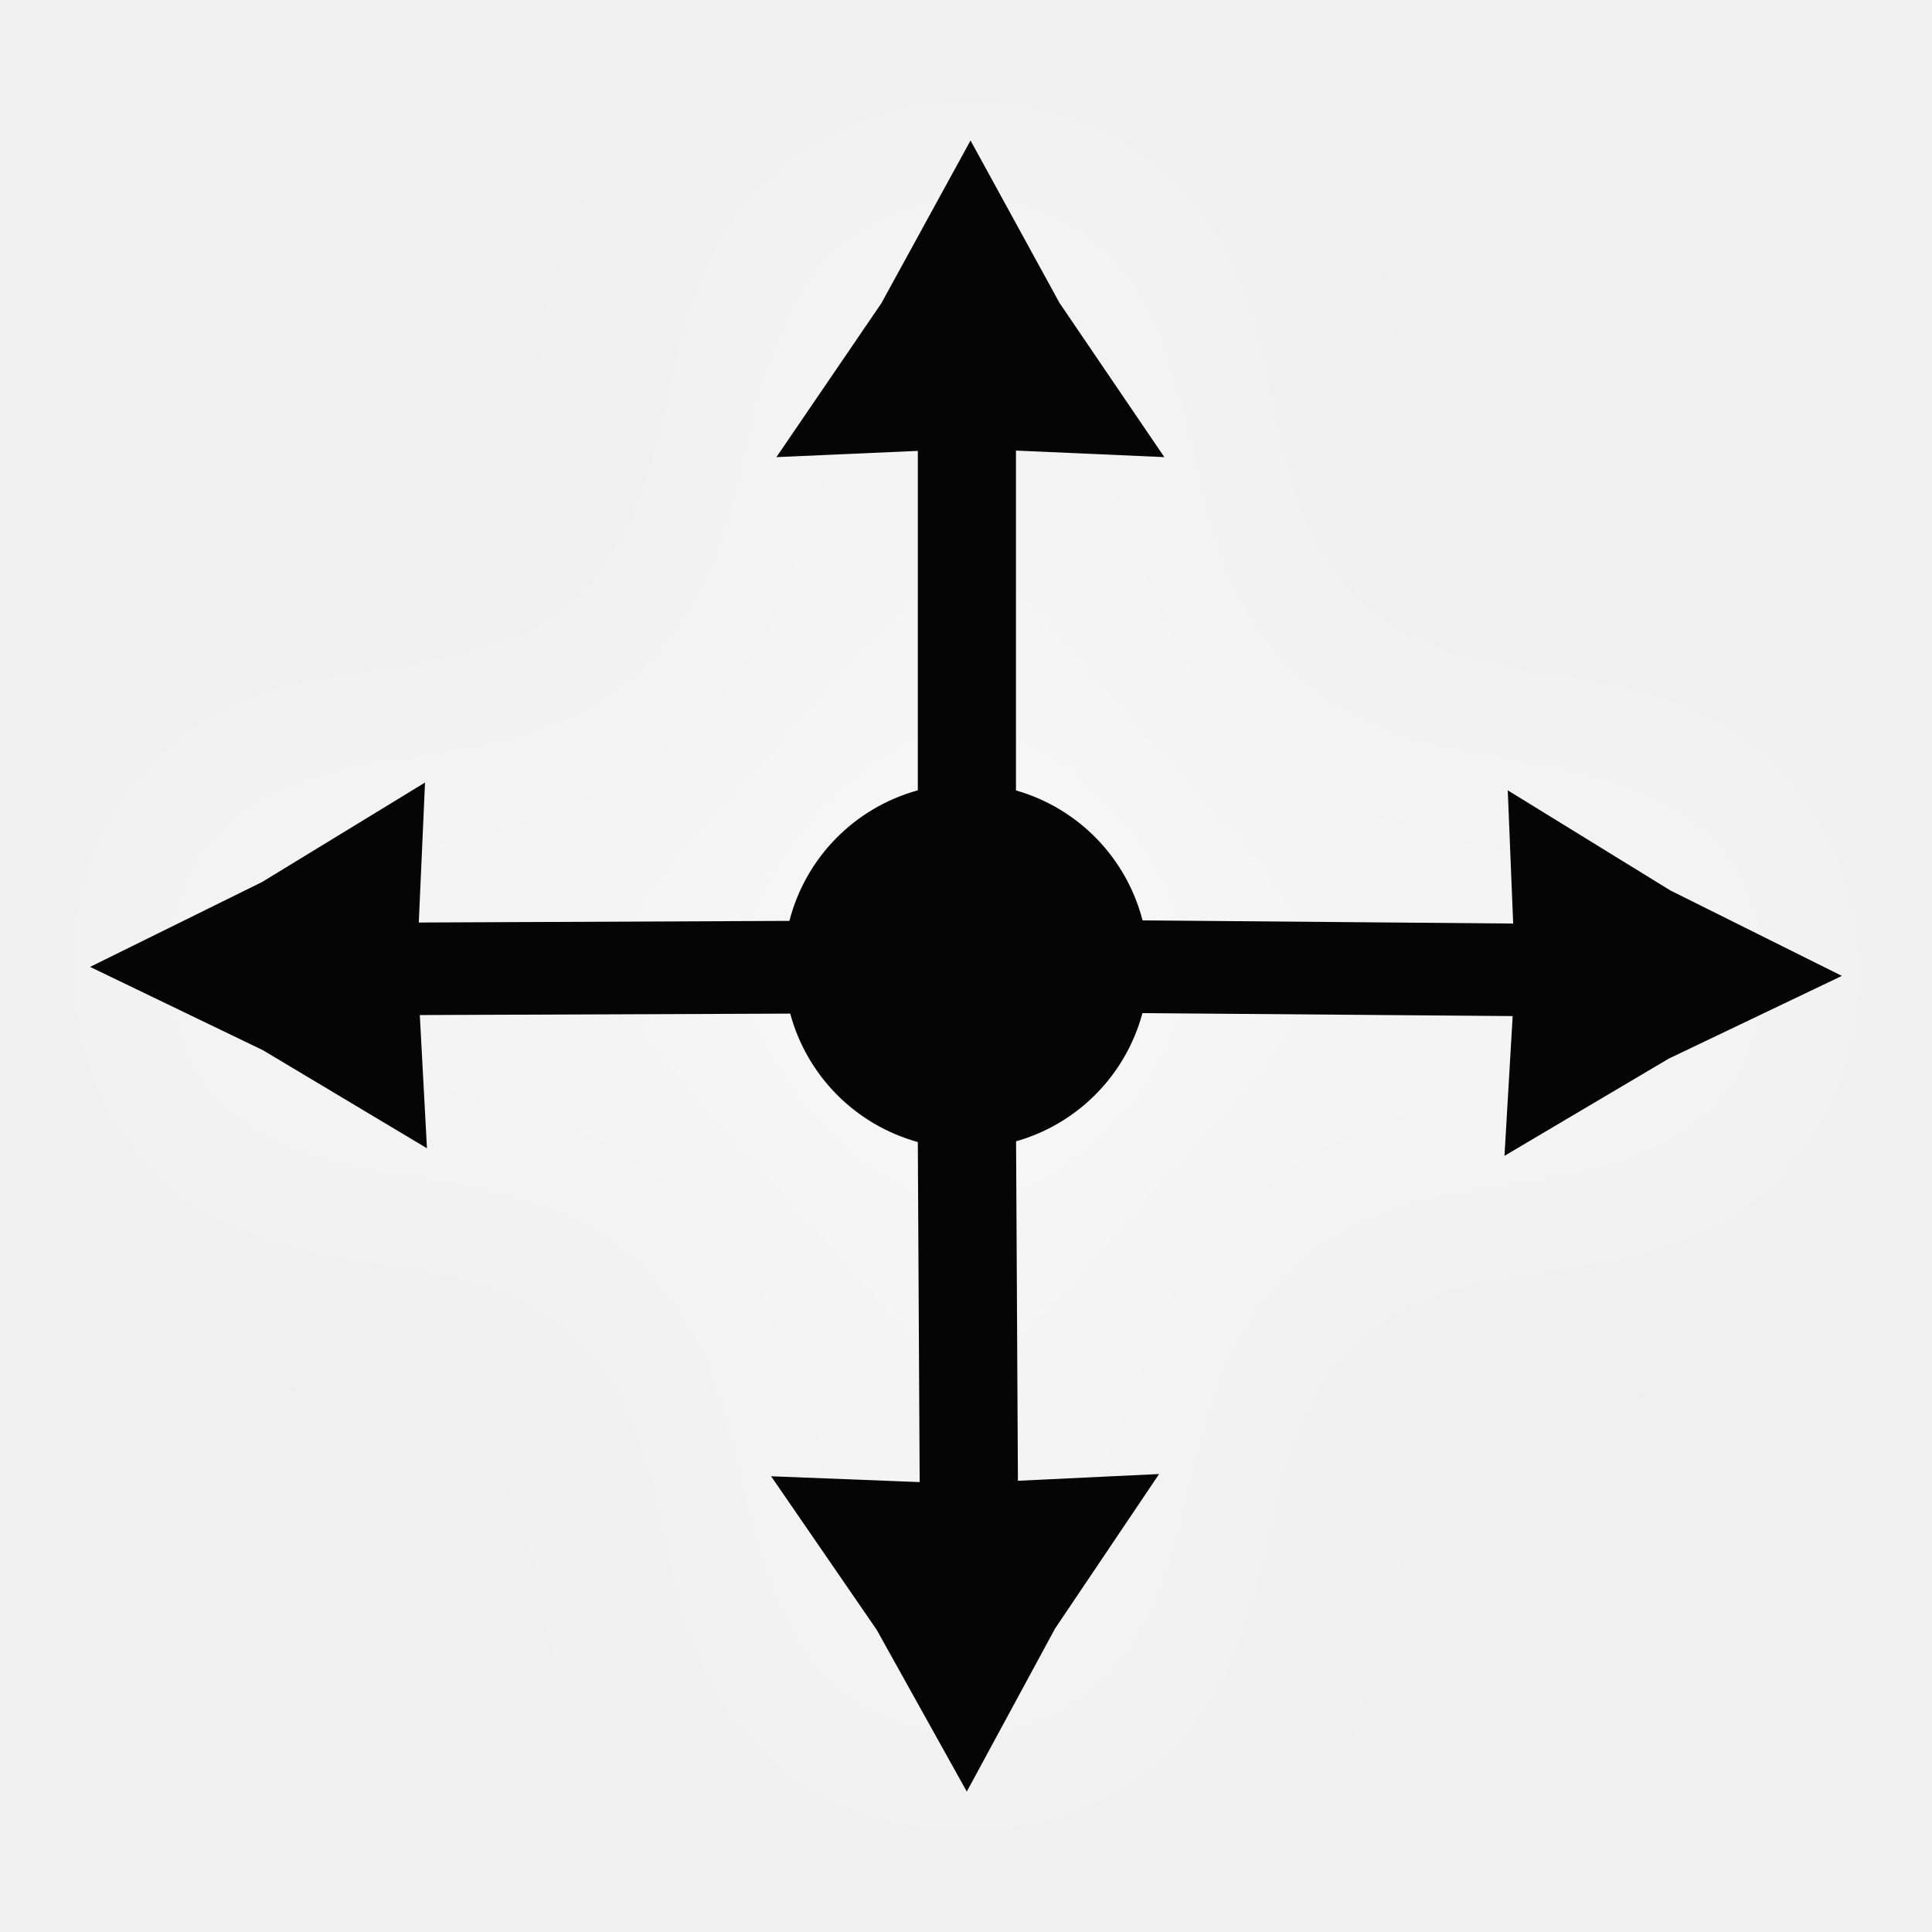
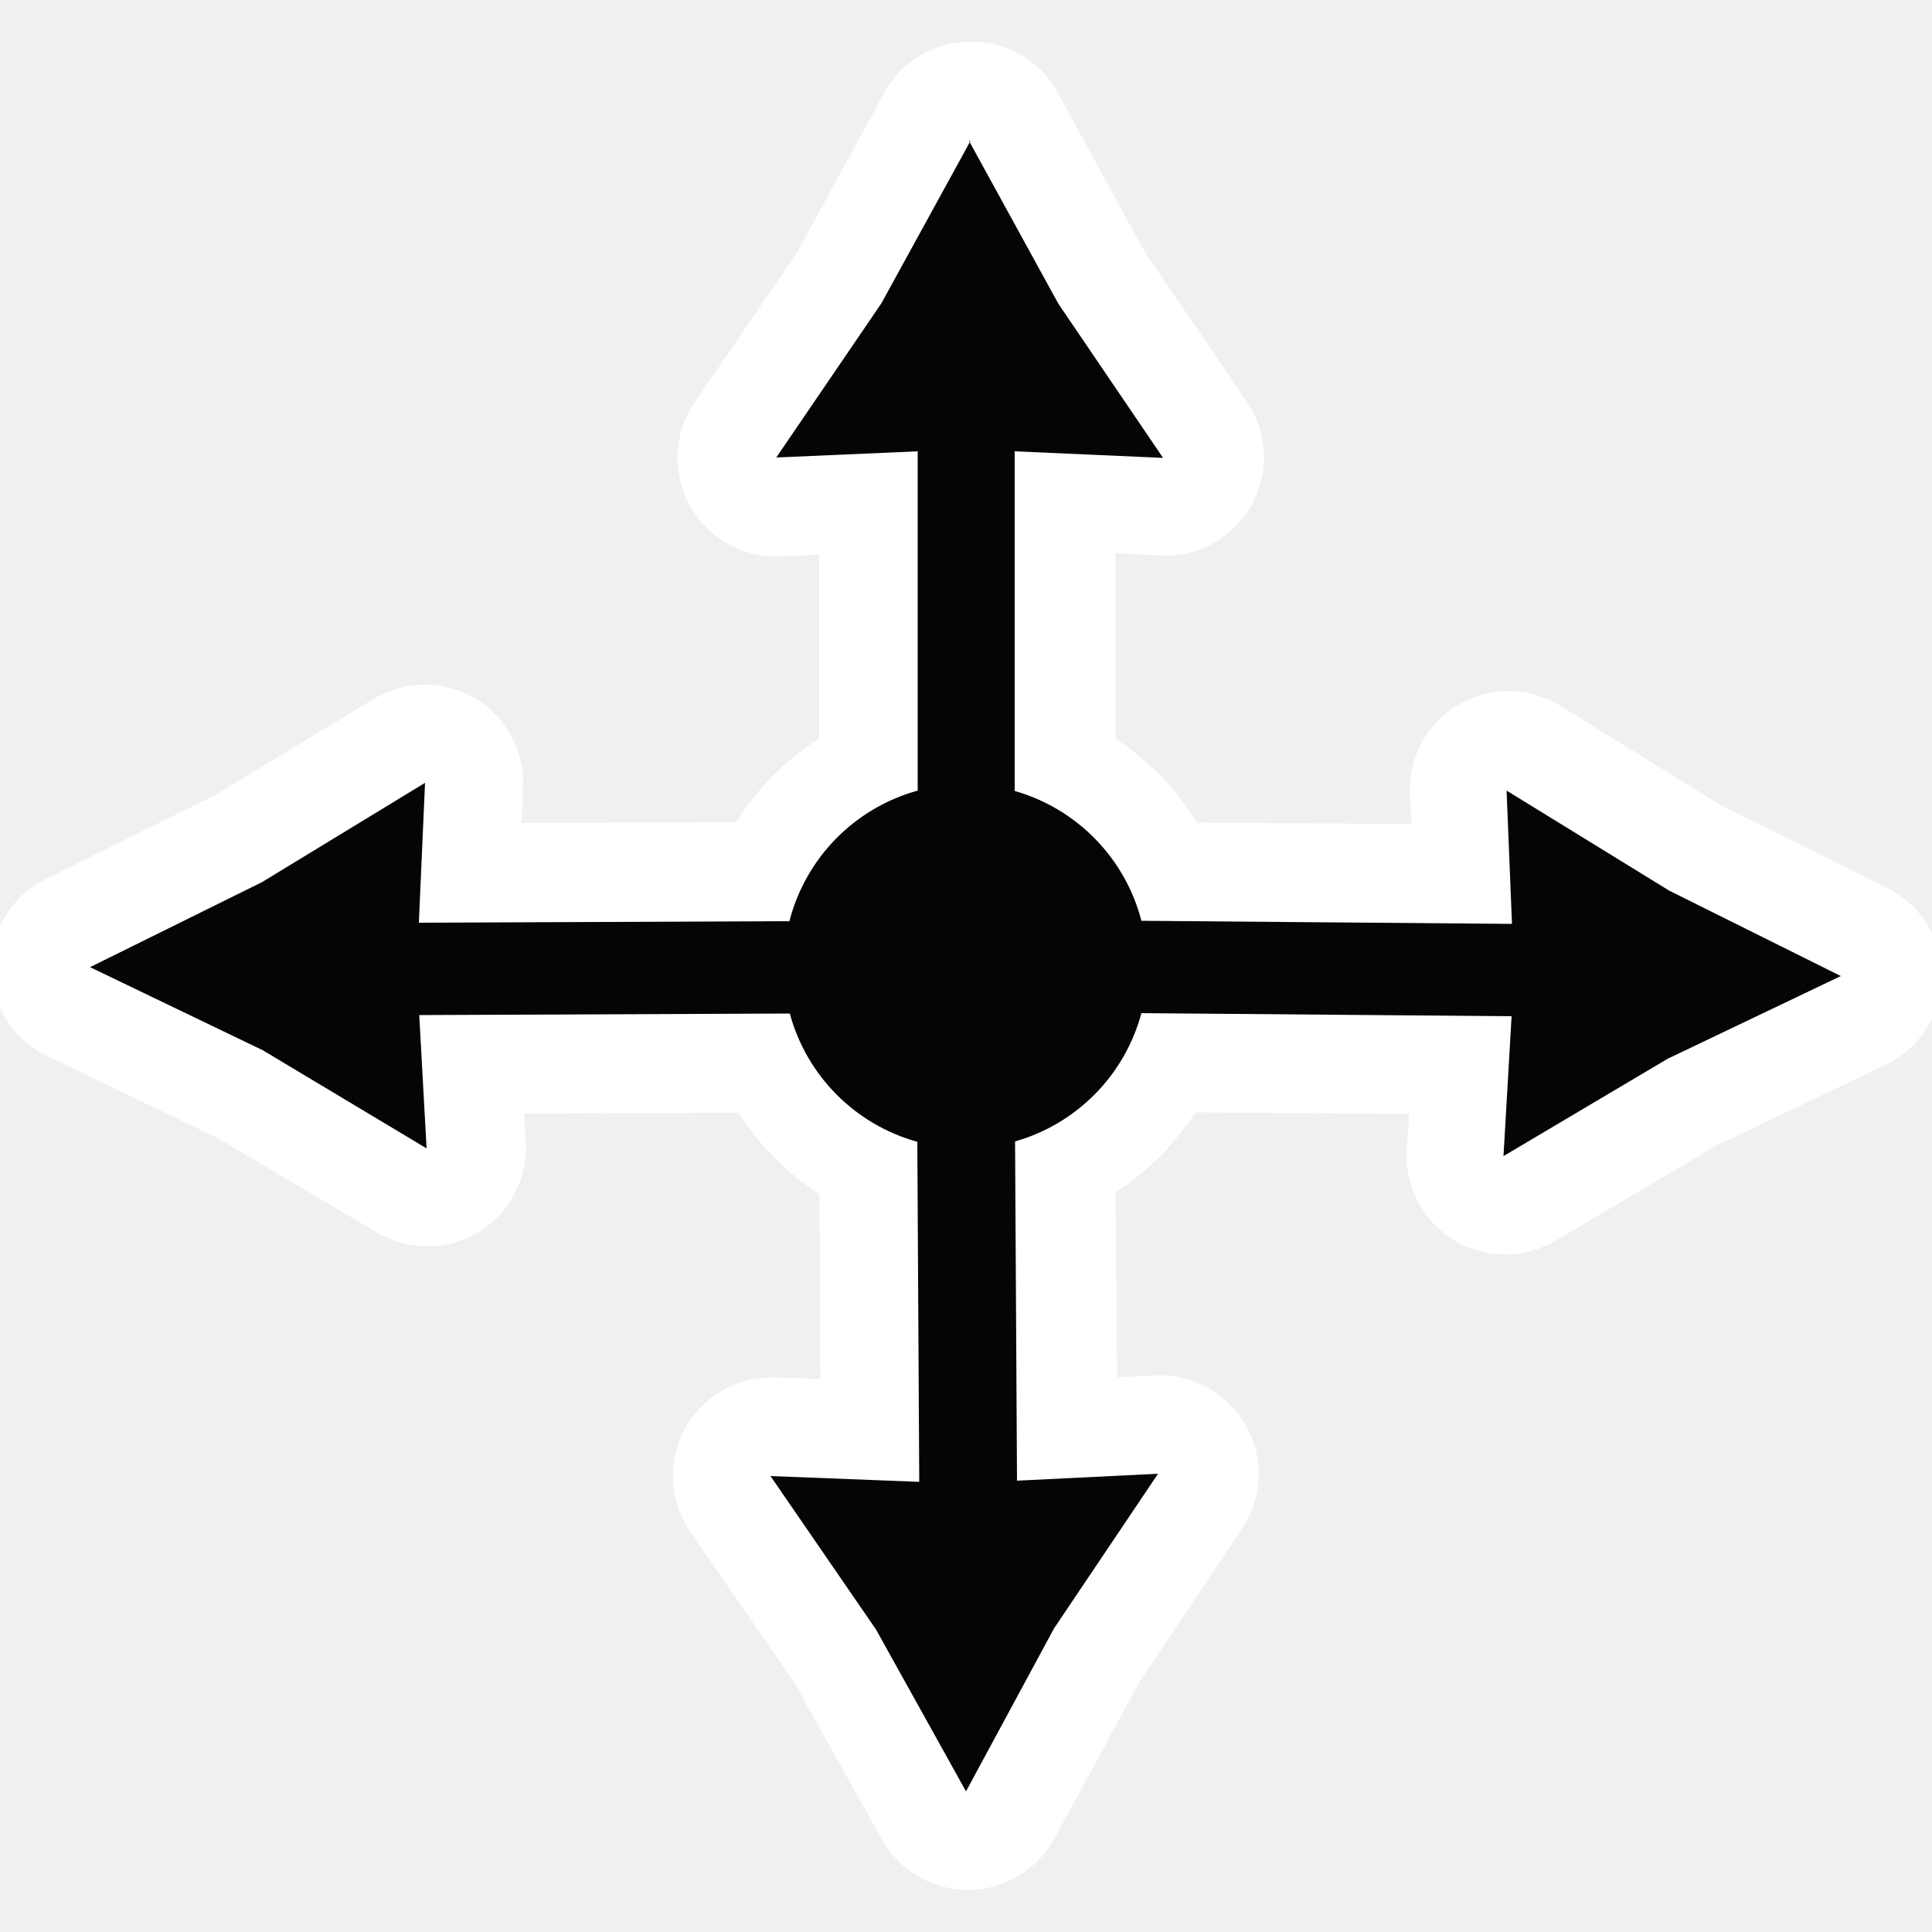
<svg xmlns="http://www.w3.org/2000/svg" width="5mm" height="5mm" version="1.1" viewBox="0 0 5 5">
-   <defs>
-     <filter id="filter1735" x="-.322" y="-.341" width="1.643" height="1.683" color-interpolation-filters="sRGB">
-       <feGaussianBlur stdDeviation="2.297" />
-     </filter>
-   </defs>
-   <g transform="translate(0,-292)">
-     <path transform="matrix(.2646 0 0 .2646 0 292)" d="m9.492 1.375-0.871 1.59-1.027 1.506 1.383-0.061v3.32a1.786 1.786 0 0 0-1.256 1.277l-3.625 0.016 0.061-1.369-1.594 0.973-1.682 0.83 1.691 0.815 1.604 0.959-0.07-1.303 3.623-0.014a1.786 1.786 0 0 0 1.248 1.256l0.018 3.326-1.453-0.057 1.033 1.502 0.881 1.582 0.863-1.594 1.018-1.512-1.381 0.066-0.018-3.32a1.786 1.786 0 0 0 1.236-1.254l3.621 0.029-0.08 1.367 1.607-0.951 1.693-0.809-1.678-0.836-1.59-0.979 0.053 1.303-3.625-0.031a1.786 1.786 0 0 0-1.238-1.271v-3.324l1.451 0.064-1.025-1.508-0.871-1.59z" fill="#fff" filter="url(#filter1735)" opacity=".98" />
-     <path transform="matrix(.2646 0 0 .2646 0 292)" d="m9.492 1.375-0.871 1.59-1.027 1.506 1.383-0.061v3.32a1.786 1.786 0 0 0-1.256 1.277l-3.625 0.016 0.061-1.369-1.594 0.973-1.682 0.83 1.691 0.815 1.604 0.959-0.07-1.303 3.623-0.014a1.786 1.786 0 0 0 1.248 1.256l0.018 3.326-1.453-0.057 1.033 1.502 0.881 1.582 0.863-1.594 1.018-1.512-1.381 0.066-0.018-3.32a1.786 1.786 0 0 0 1.236-1.254l3.621 0.029-0.08 1.367 1.607-0.951 1.693-0.809-1.678-0.836-1.59-0.979 0.053 1.303-3.625-0.031a1.786 1.786 0 0 0-1.238-1.271v-3.324l1.451 0.064-1.025-1.508-0.871-1.59z" opacity=".98" />
-   </g>
+   <path transform="translate(.0009765 .000804)" d="m2.504 0.107a0.255 0.255 0 0 0-0.217 0.133l-0.225 0.412-0.264 0.387a0.255 0.255 0 0 0 0.223 0.4l0.098-0.004v0.475c-0.089 0.058-0.158 0.127-0.215 0.217l-0.555 0.002 0.004-0.092a0.255 0.255 0 0 0-0.387-0.229l-0.412 0.25-0.435 0.215a0.255 0.255 0 0 0 0.002 0.459l0.438 0.211 0.416 0.246a0.255 0.255 0 0 0 0.385-0.232l-0.004-0.076 0.555-0.002c0.056 0.087 0.122 0.154 0.209 0.211l0.002 0.478-0.115-0.004a0.255 0.255 0 0 0-0.221 0.4l0.268 0.389 0.227 0.406a0.255 0.255 0 0 0 0.447-0.002l0.223-0.41 0.262-0.391a0.255 0.255 0 0 0-0.223-0.397l-0.1 0.004-0.004-0.478c0.085-0.056 0.151-0.122 0.207-0.207l0.553 0.004-0.006 0.094a0.255 0.255 0 0 0 0.385 0.234l0.416-0.246 0.438-0.209a0.255 0.255 0 0 0 0.002-0.459l-0.432-0.215-0.41-0.254a0.255 0.255 0 0 0-0.391 0.227l0.004 0.078-0.555-0.004c-0.056-0.089-0.123-0.159-0.211-0.217v-0.48l0.117 0.006a0.255 0.255 0 0 0 0.223-0.398l-0.264-0.387-0.225-0.412a0.255 0.255 0 0 0-0.232-0.133z" fill="#fff" opacity=".98" stroke-width=".265" />
+   <path d="m2.512 0.364-0.231 0.421-0.272 0.399 0.366-0.016v0.878a0.473 0.473 0 0 0-0.332 0.338l-0.959 0.004 0.016-0.362-0.422 0.257-0.445 0.22 0.447 0.215 0.424 0.254-0.019-0.345 0.959-0.004a0.473 0.473 0 0 0 0.33 0.332l0.005 0.88-0.385-0.015 0.273 0.397 0.233 0.419 0.228-0.422 0.269-0.4-0.365 0.018-0.005-0.878a0.473 0.473 0 0 0 0.327-0.332l0.958 0.008-0.021 0.362 0.425-0.252 0.448-0.214-0.444-0.221-0.421-0.259 0.014 0.345-0.959-0.008a0.473 0.473 0 0 0-0.328-0.336v-0.879l0.384 0.017-0.271-0.399-0.231-0.421z" opacity=".98" stroke-width=".265" />
</svg>
